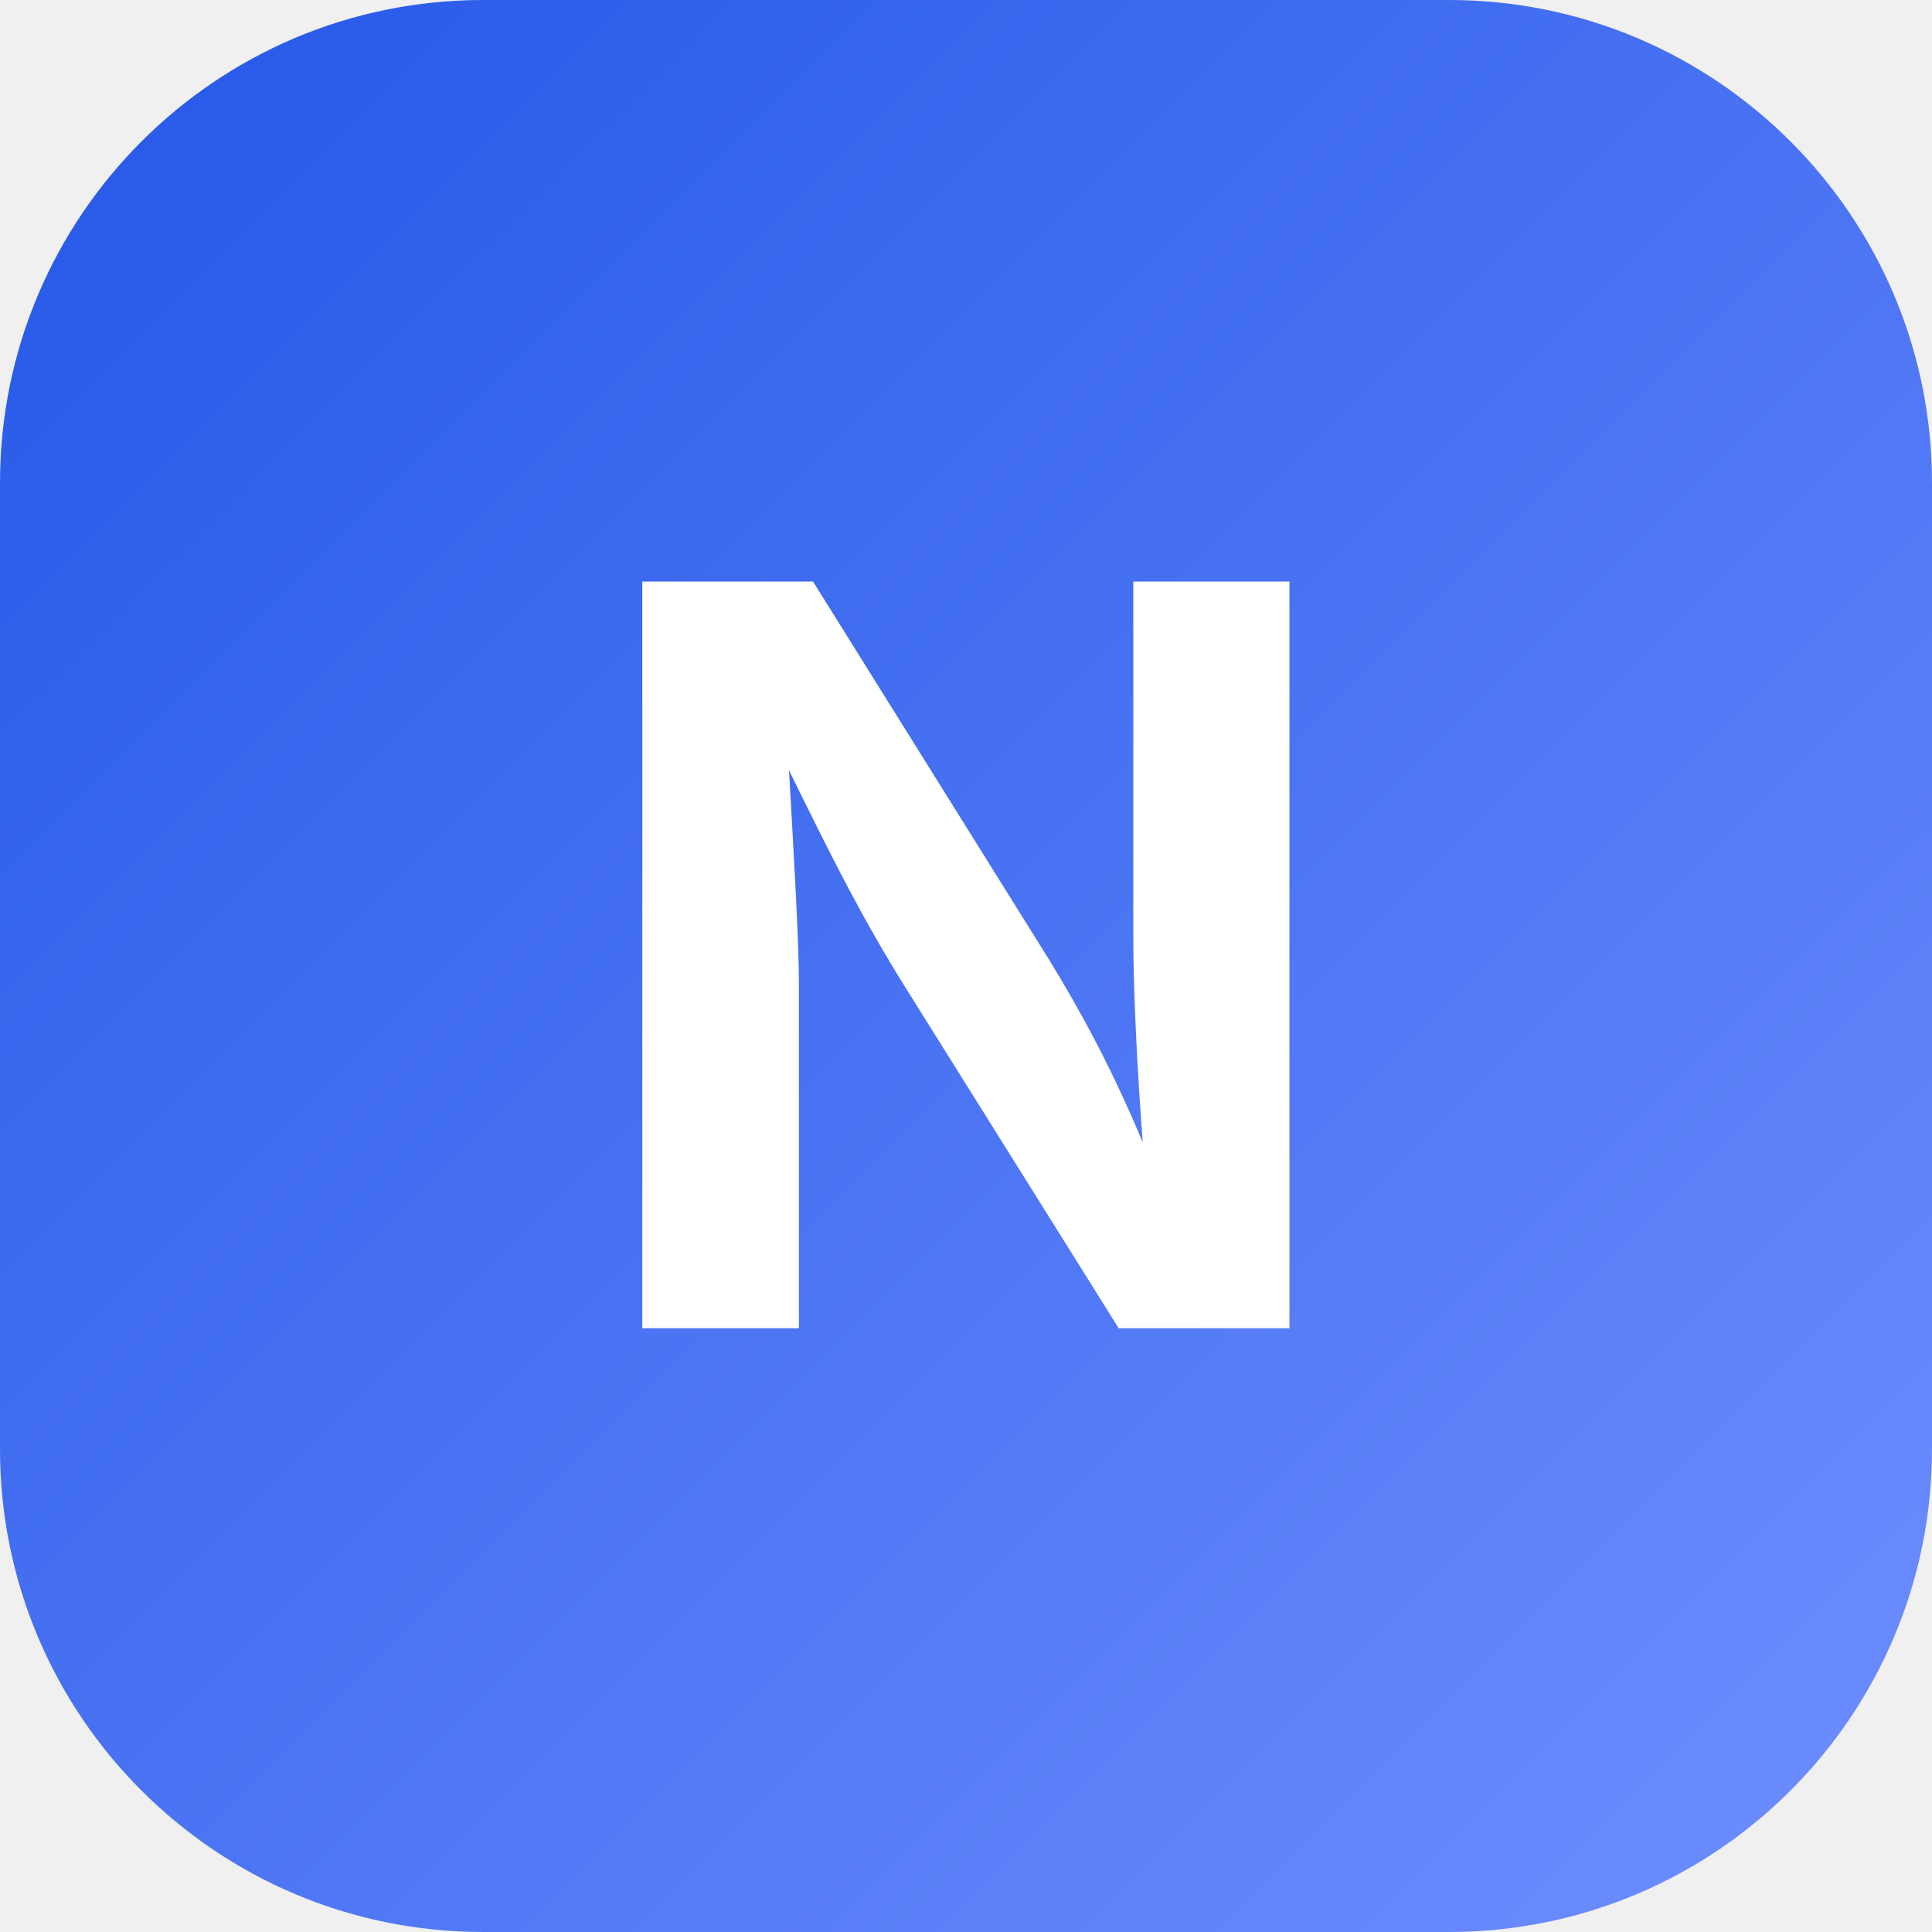
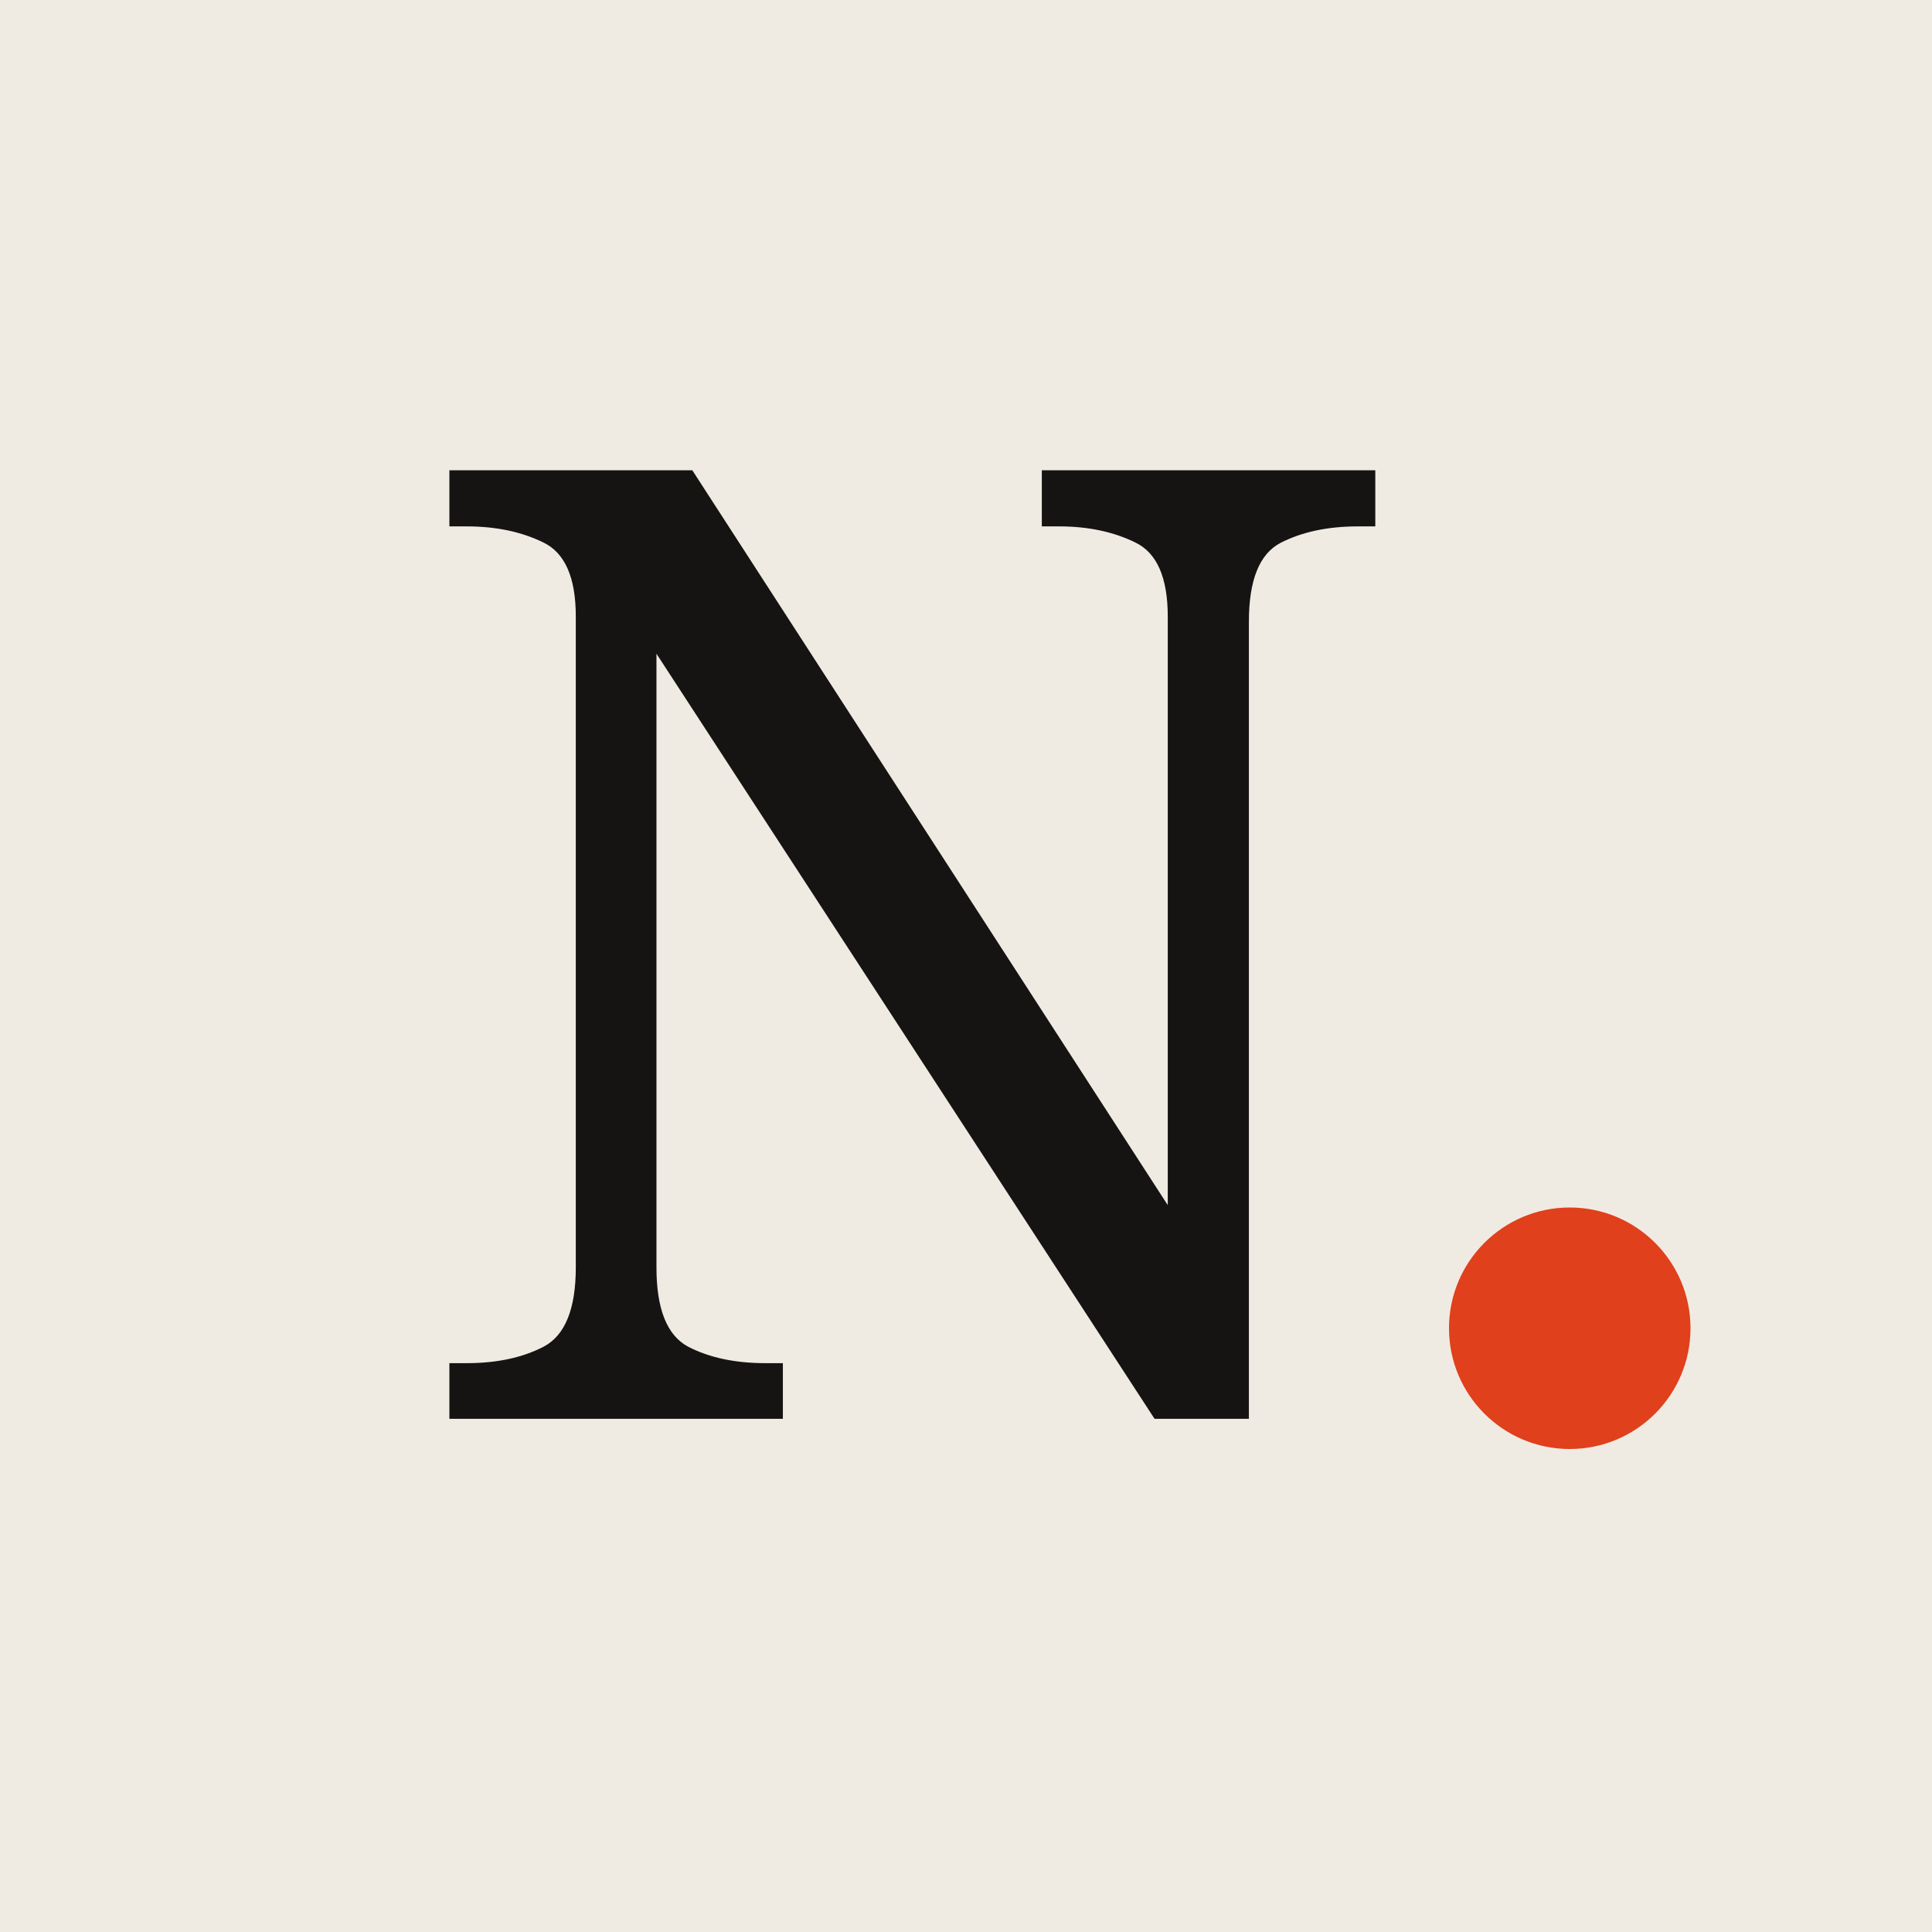
<svg xmlns="http://www.w3.org/2000/svg" viewBox="0 0 64 64">
-   <defs>
-     <linearGradient id="g" x1="0" y1="0" x2="1" y2="1">
-       <stop offset="0" stop-color="#2457e7" />
-       <stop offset="1" stop-color="#6f8fff" />
-     </linearGradient>
-   </defs>
-   <rect width="64" height="64" rx="16" fill="url(#g)" />
-   <text x="32" y="44" text-anchor="middle" font-family="Inter,Arial,sans-serif" font-size="34" font-weight="700" fill="#fff">N</text>
+   <rect width="64" height="64" fill="#efebe3" />
+   <text x="30" y="47" text-anchor="middle" font-family="Georgia,serif" font-size="44" fill="#161412">N</text>
+   <circle cx="52" cy="44" r="4" fill="#e0401b" />
</svg>
